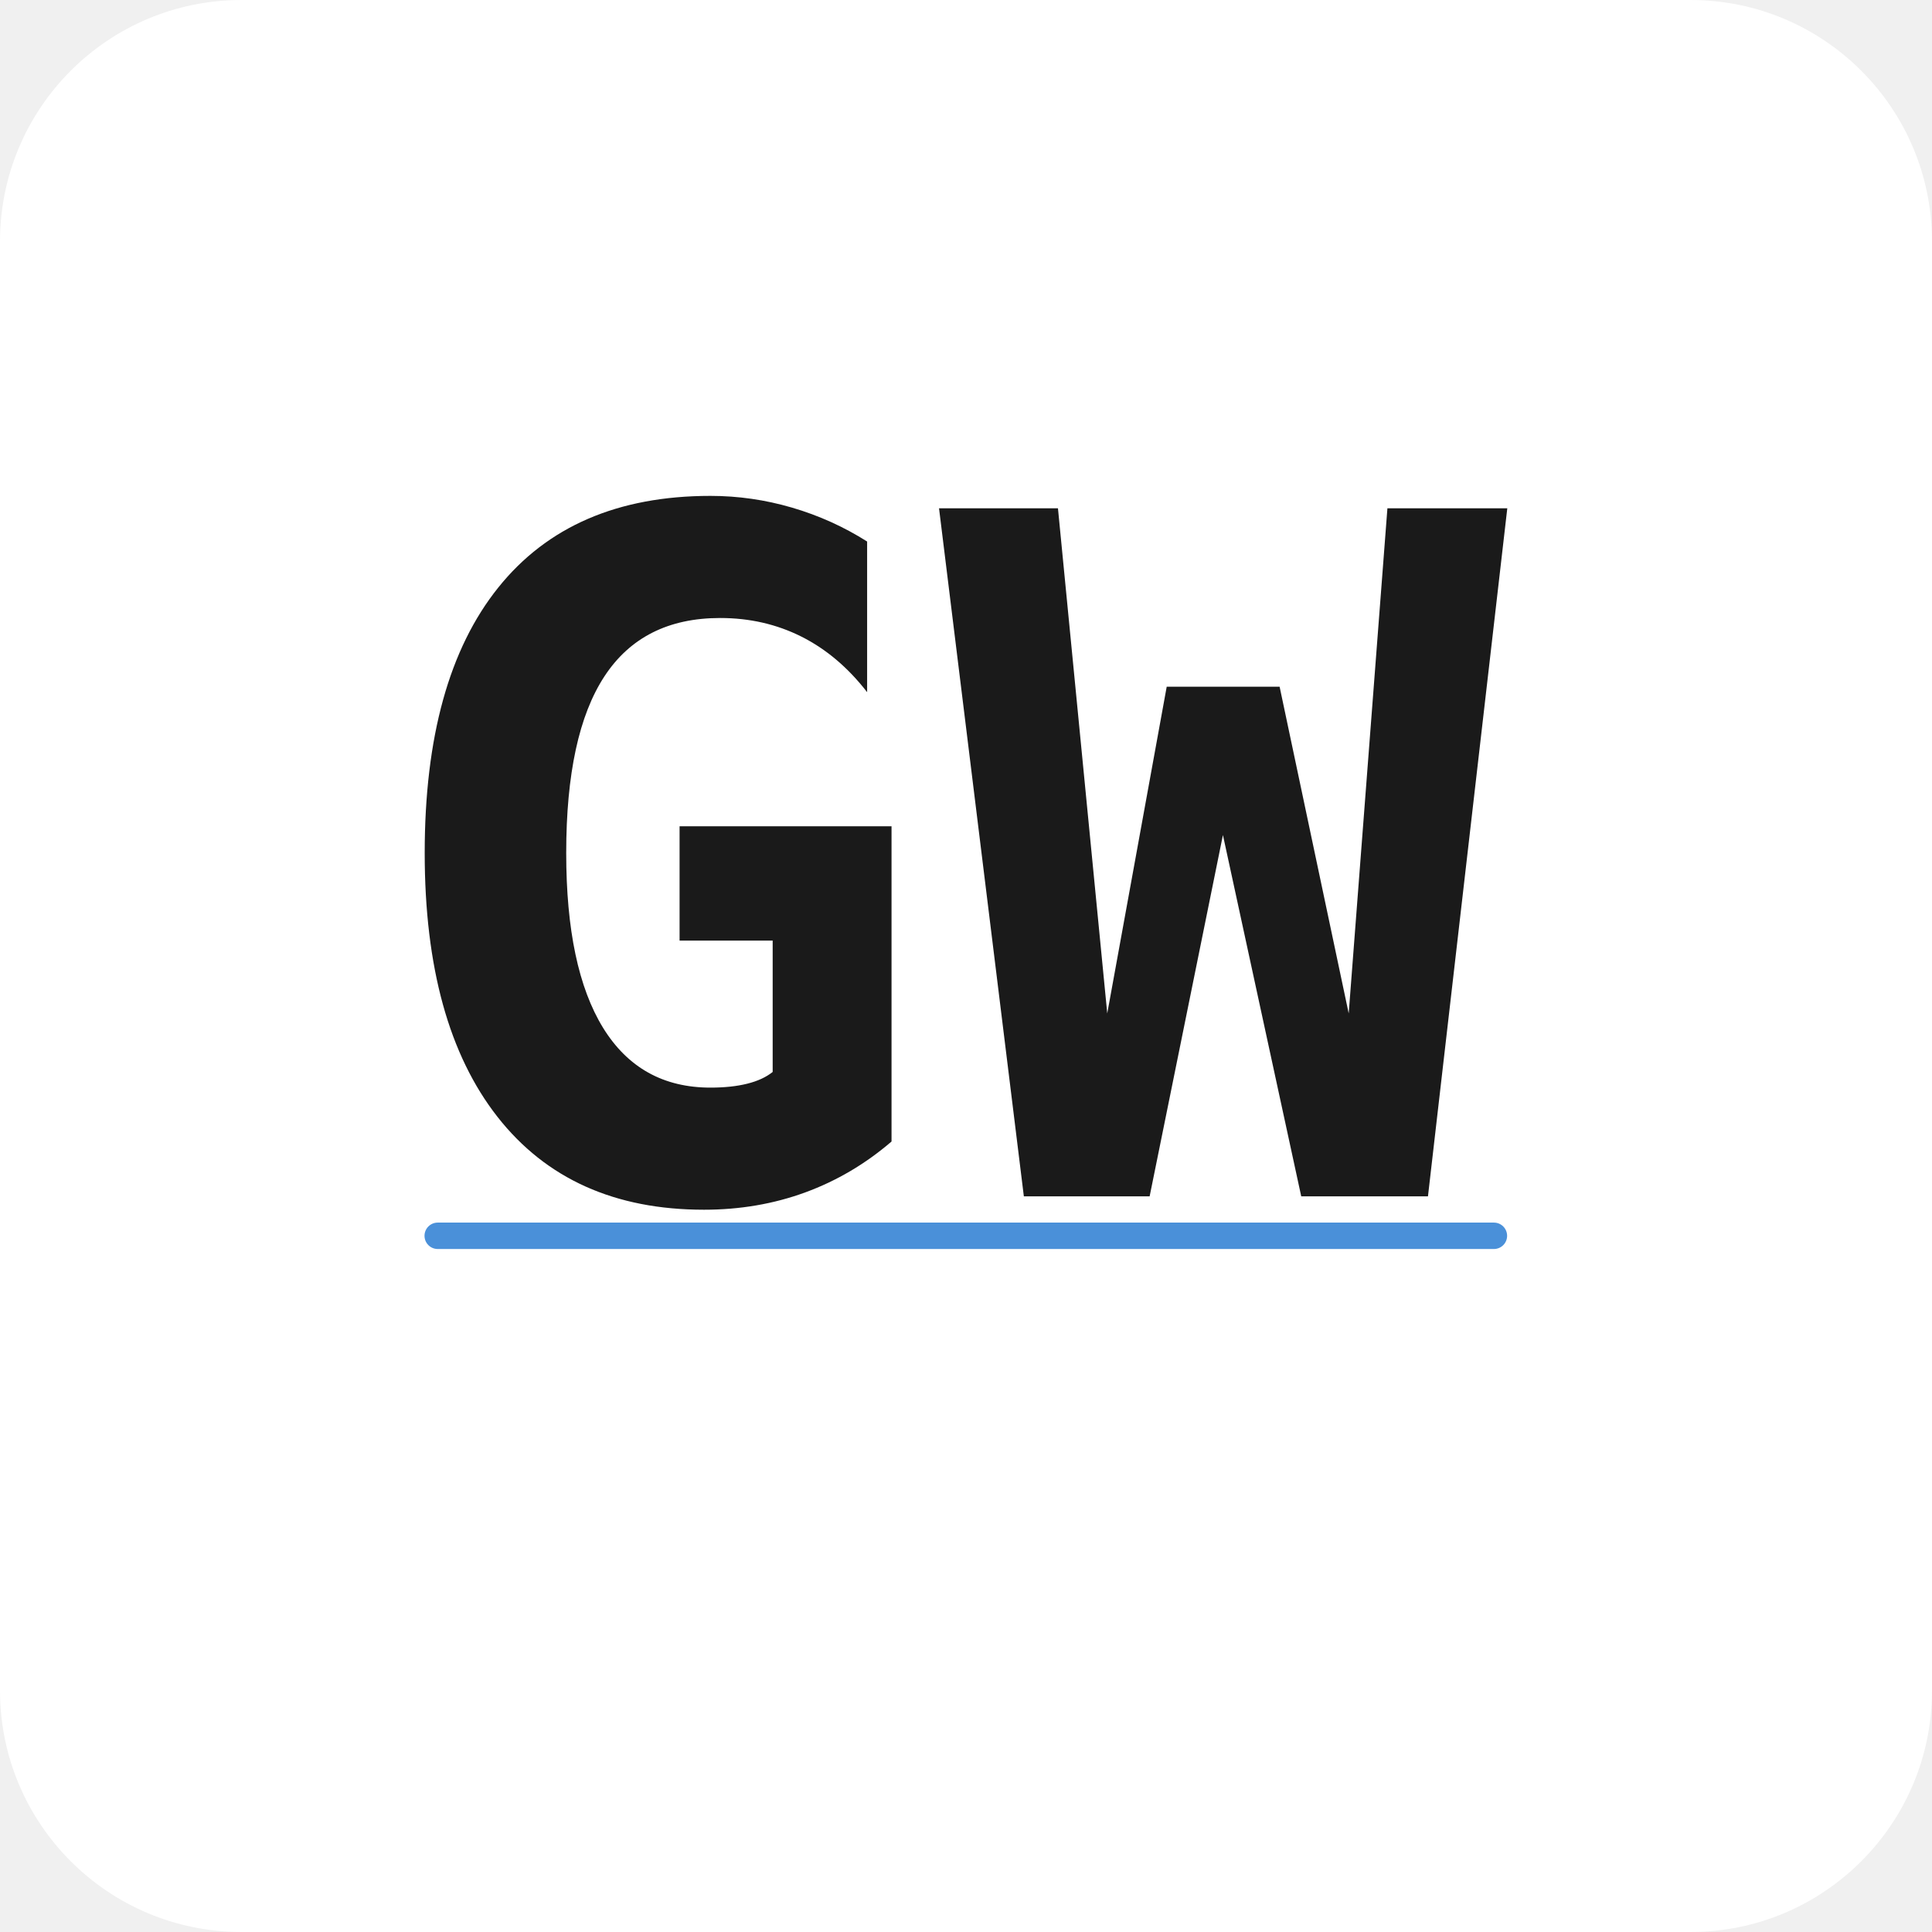
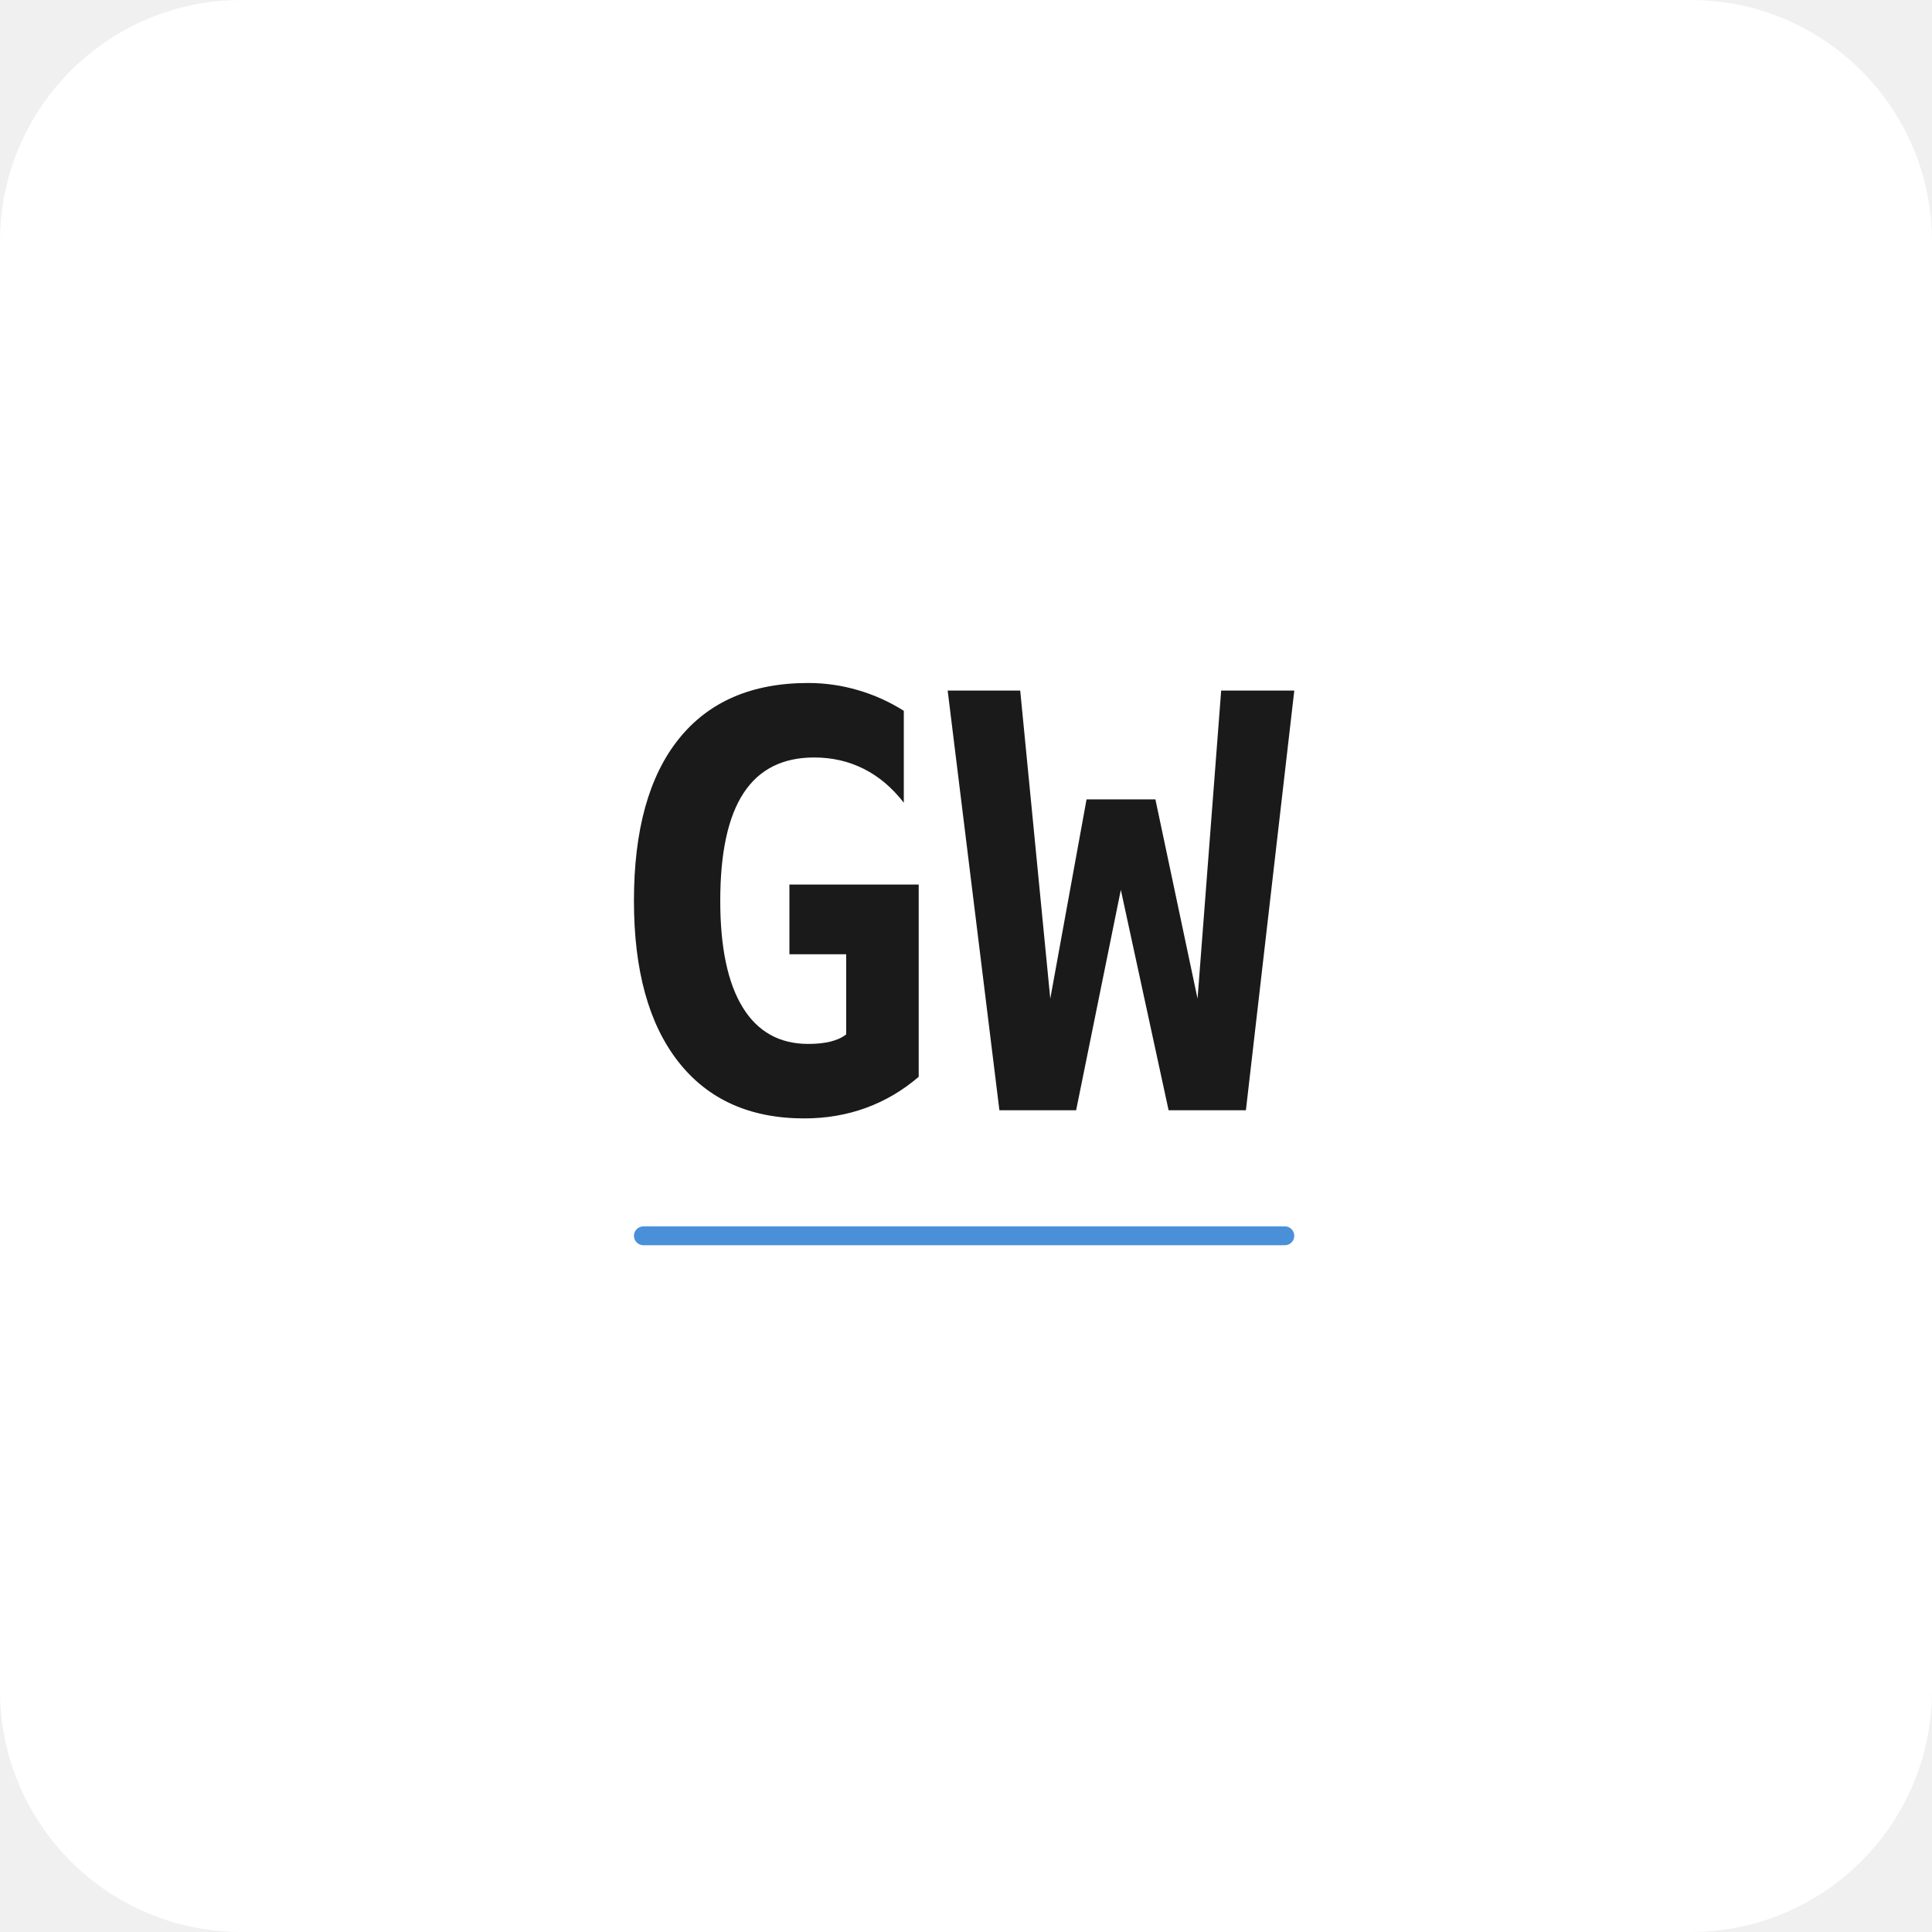
<svg xmlns="http://www.w3.org/2000/svg" viewBox="0 0 512 512" width="512" height="512">
  <rect width="512" height="512" rx="64" ry="64" fill="#ffffff" />
-   <g transform="matrix(1.15,0,0,1.15,35.2,58.3)">
+   <g transform="matrix(0.701465,0,0,0.701465,120.8195,136.4009)">
    <g transform="translate(54.83984,225)" fill="#1a1a1a">
      <path d="M 92.609 -28.672 L 92.609 -58.938 L 71.156 -58.938 L 71.156 -85.281 L 120 -85.281 L 120 -12.641 C 113.988 -7.473 107.352 -3.562 100.094 -0.906 C 92.832 1.75 85.062 3.078 76.781 3.078 C 56.25 3.078 40.391 -4.051 29.203 -18.312 C 18.016 -32.582 12.422 -52.852 12.422 -79.125 C 12.422 -105.812 18.066 -126.195 29.359 -140.281 C 40.648 -154.375 56.953 -161.422 78.266 -161.422 C 84.641 -161.422 90.906 -160.52 97.062 -158.719 C 103.227 -156.914 109 -154.312 114.375 -150.906 L 114.375 -116.188 C 109.988 -121.852 104.945 -126.117 99.25 -128.984 C 93.551 -131.848 87.301 -133.281 80.5 -133.281 C 68.602 -133.281 59.719 -128.801 53.844 -119.844 C 47.969 -110.883 45.031 -97.312 45.031 -79.125 C 45.031 -61.488 47.859 -48.066 53.516 -38.859 C 59.18 -29.66 67.43 -25.062 78.266 -25.062 C 81.523 -25.062 84.359 -25.363 86.766 -25.969 C 89.172 -26.57 91.117 -27.473 92.609 -28.672 Z" />
    </g>
    <g transform="translate(185.7852,225)" fill="#1a1a1a">
      <path d="M 0 -158.562 L 27.406 -158.562 L 38.766 -42.156 L 52.469 -117.453 L 78.484 -117.453 L 94.406 -42.156 L 103.328 -158.562 L 130.953 -158.562 L 112.672 0 L 83.469 0 L 65.422 -83.266 L 48.531 0 L 19.547 0 Z" />
    </g>
  </g>
-   <rect x="112.50" y="324.00" width="286.90" height="7" rx="3.5" fill="#4A90D9" />
+   <rect x="168" y="325" width="175" height="5" rx="2.5" fill="#4A90D9" />
</svg>
